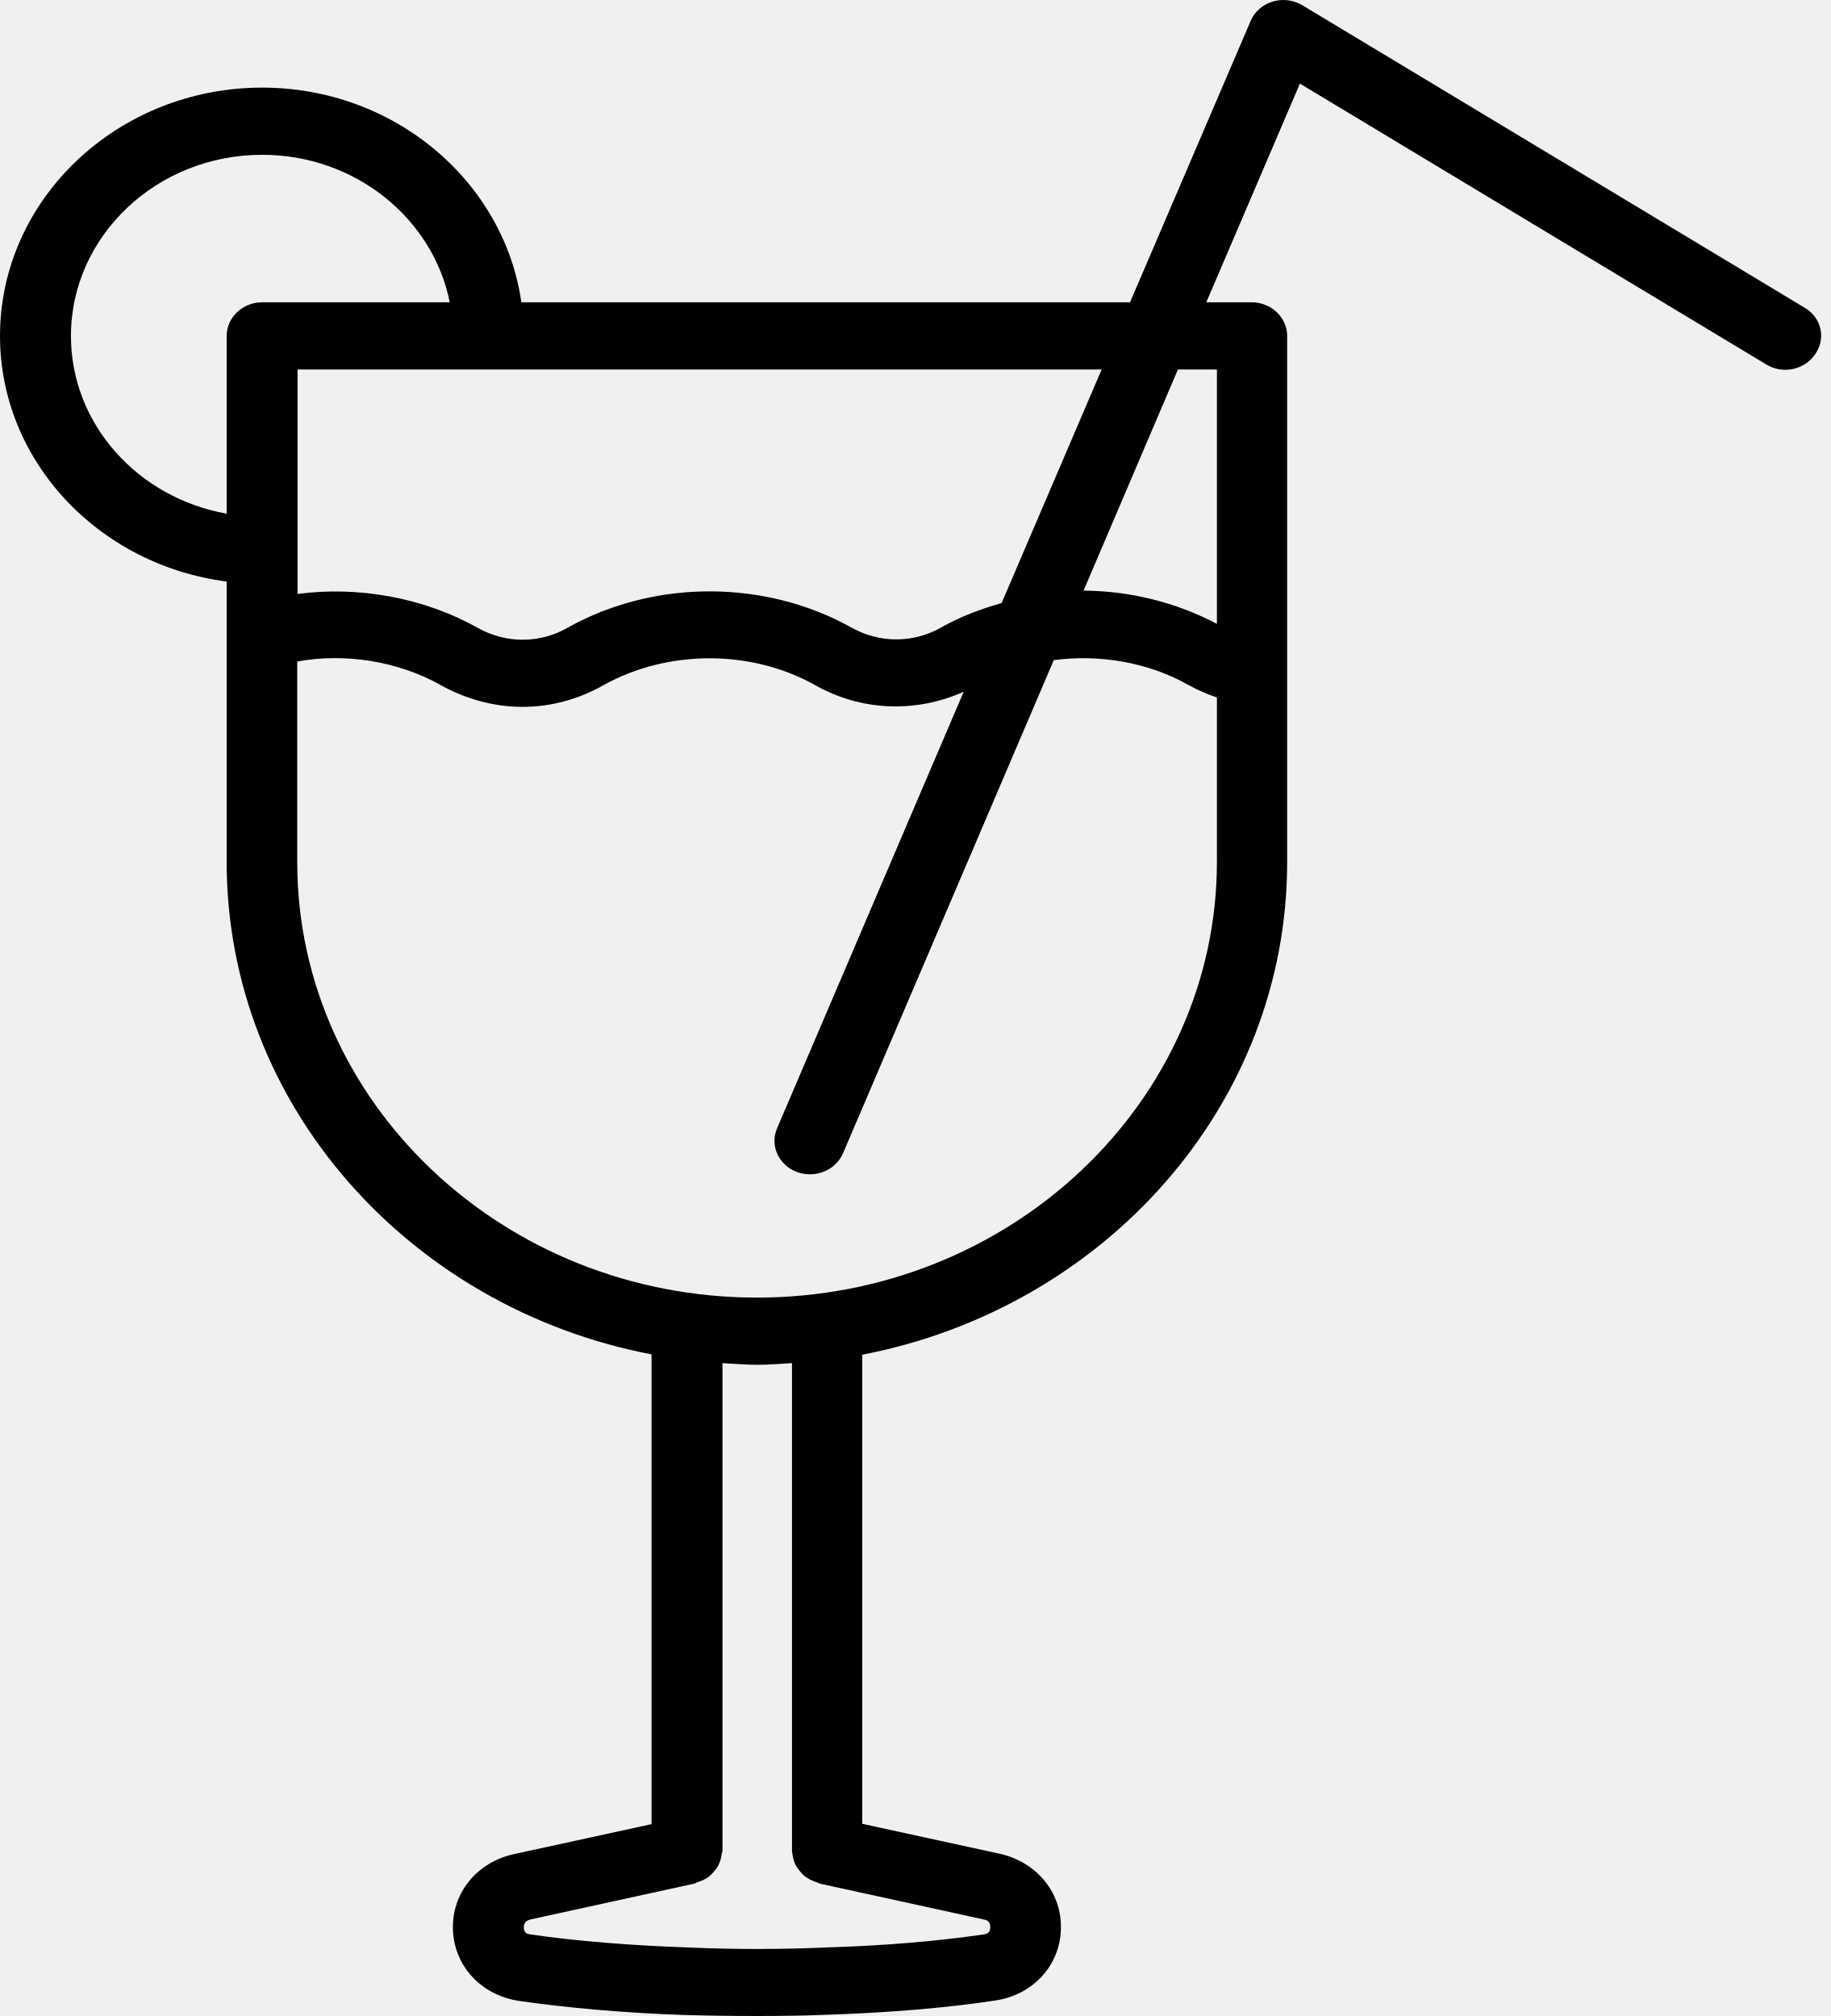
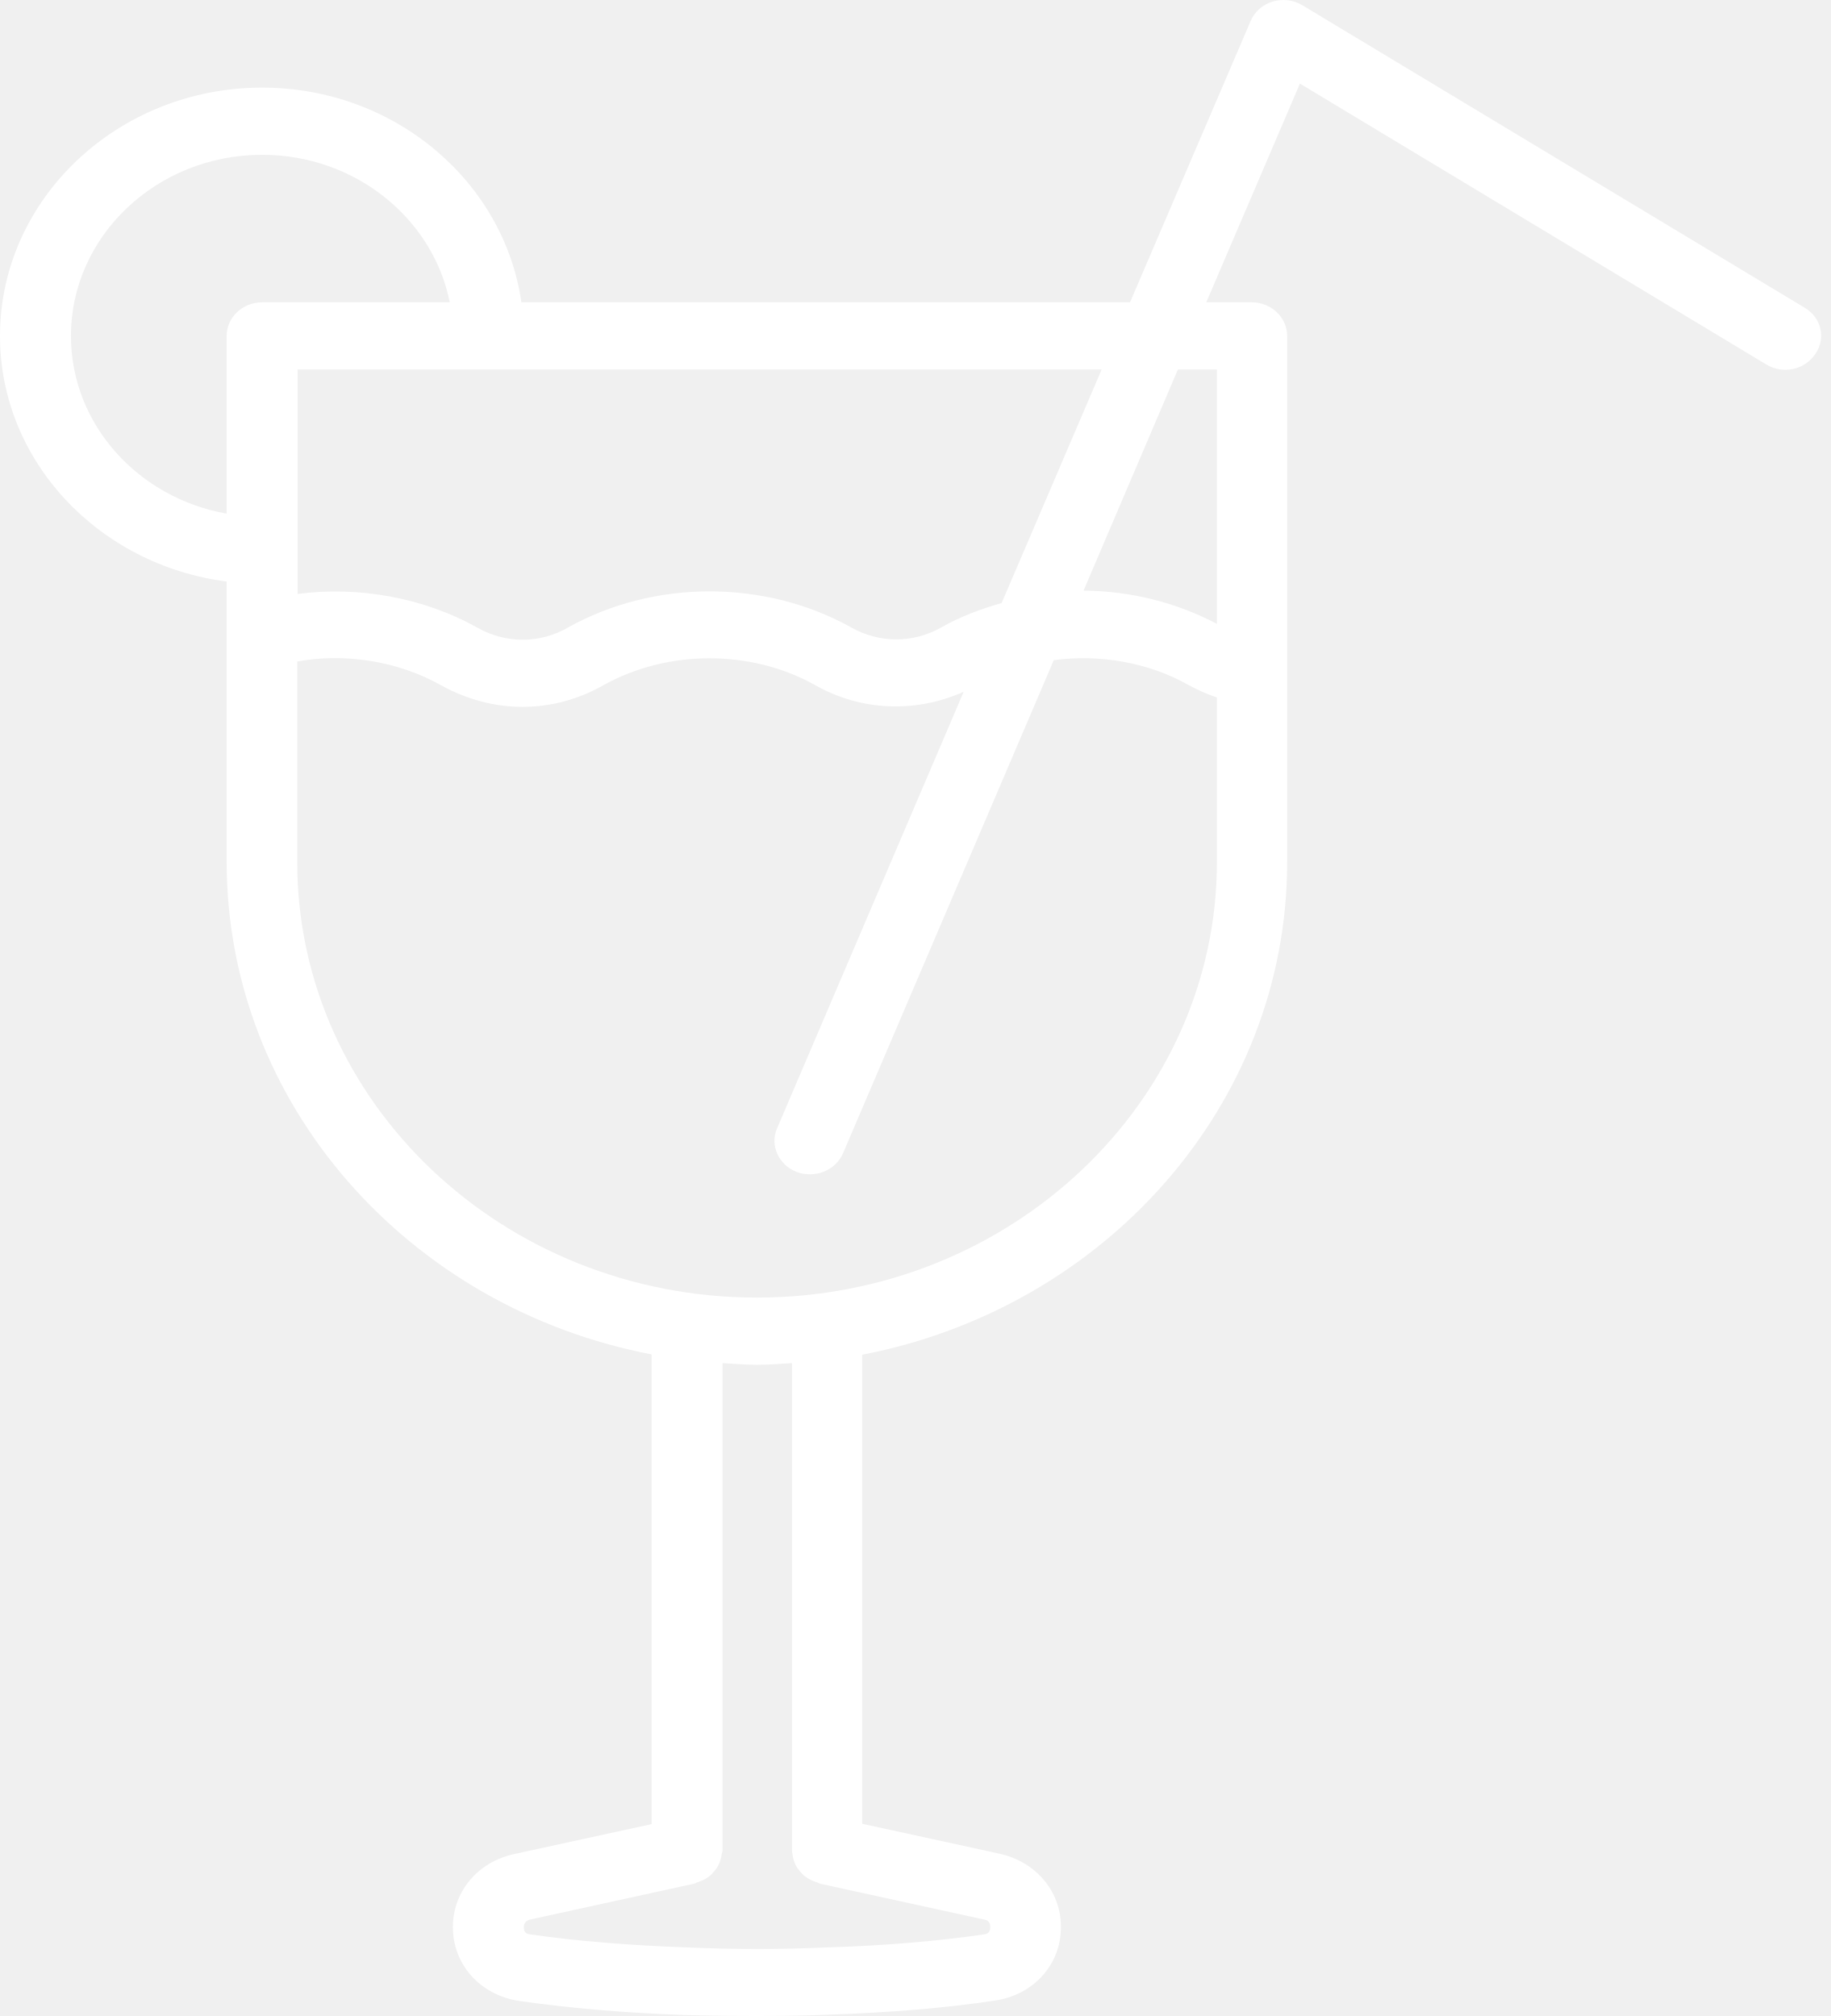
<svg xmlns="http://www.w3.org/2000/svg" width="59" height="65" viewBox="0 0 59 65" fill="none">
-   <path d="M58.17 9.921L41.981 0.17C41.696 -0.003 41.341 -0.046 41.021 0.051C40.701 0.149 40.438 0.376 40.312 0.679L36.425 9.747H16.806C16.246 5.847 12.713 2.825 8.449 2.825C3.796 2.825 0 6.421 0 10.831C0 14.872 3.19 18.219 7.306 18.75V27.786C7.306 35.619 13.194 42.173 21.002 43.668V58.814L16.578 59.778C15.366 60.038 14.554 61.046 14.6 62.227C14.645 63.397 15.514 64.328 16.726 64.513C18.293 64.74 20.145 64.903 22.077 64.968C22.831 64.989 23.609 65 24.398 65C25.186 65 25.964 64.989 26.707 64.957C28.662 64.892 30.514 64.74 32.069 64.502C33.281 64.328 34.161 63.386 34.196 62.216C34.241 61.035 33.43 60.038 32.218 59.767L27.793 58.803V43.679C35.602 42.173 41.49 35.629 41.49 27.797V10.831C41.49 10.235 40.975 9.747 40.346 9.747H38.883L41.901 2.695L56.935 11.752C57.473 12.077 58.17 11.925 58.513 11.416C58.868 10.907 58.708 10.235 58.17 9.921ZM32.286 19.444C31.6 19.639 30.937 19.888 30.331 20.235C29.428 20.744 28.342 20.744 27.427 20.224C24.661 18.685 21.093 18.674 18.304 20.235C17.401 20.755 16.315 20.755 15.4 20.245C13.651 19.259 11.524 18.891 9.592 19.151V17.764V11.914H35.51L32.286 19.444ZM2.287 10.831C2.287 7.613 5.053 4.991 8.449 4.991C11.456 4.991 13.96 7.05 14.497 9.747H8.449C7.82 9.747 7.306 10.235 7.306 10.831V16.562C4.447 16.053 2.287 13.68 2.287 10.831ZM25.541 59.767C25.552 59.843 25.564 59.908 25.587 59.984C25.61 60.049 25.632 60.114 25.667 60.168C25.701 60.233 25.747 60.287 25.792 60.341C25.838 60.396 25.884 60.45 25.941 60.493C25.998 60.536 26.055 60.569 26.113 60.602C26.181 60.634 26.25 60.666 26.33 60.688C26.364 60.699 26.387 60.721 26.421 60.731L31.726 61.891C31.783 61.901 31.932 61.934 31.92 62.151C31.909 62.335 31.795 62.356 31.726 62.367C30.251 62.584 28.491 62.736 26.616 62.79C25.186 62.855 23.643 62.855 22.18 62.79C20.316 62.725 18.555 62.584 17.081 62.367C17.012 62.356 16.886 62.335 16.886 62.151C16.875 61.945 17.035 61.912 17.081 61.891L22.386 60.731C22.42 60.721 22.443 60.699 22.477 60.688C22.557 60.666 22.625 60.634 22.694 60.602C22.751 60.569 22.82 60.536 22.866 60.493C22.923 60.45 22.968 60.396 23.014 60.341C23.06 60.287 23.106 60.233 23.14 60.168C23.174 60.103 23.197 60.049 23.22 59.984C23.243 59.908 23.254 59.843 23.266 59.767C23.266 59.735 23.289 59.713 23.289 59.681V43.95C23.666 43.971 24.032 44.004 24.409 44.004C24.786 44.004 25.152 43.971 25.529 43.95V59.681C25.529 59.713 25.541 59.746 25.541 59.767ZM24.398 41.837C16.223 41.837 9.581 35.543 9.581 27.797V21.329C11.09 21.047 12.828 21.307 14.222 22.098C15.046 22.553 15.949 22.791 16.84 22.791C17.744 22.791 18.647 22.553 19.459 22.087C21.528 20.939 24.203 20.939 26.25 22.076C27.747 22.932 29.508 22.997 31.063 22.304L25.049 36.377C24.809 36.929 25.095 37.558 25.678 37.785C25.815 37.84 25.964 37.861 26.113 37.861C26.57 37.861 26.993 37.601 27.176 37.179L33.967 21.285C35.396 21.09 36.997 21.34 38.311 22.087C38.609 22.25 38.906 22.38 39.226 22.488V27.786C39.226 35.532 32.572 41.837 24.398 41.837ZM39.226 11.914V20.115C37.911 19.422 36.436 19.054 34.927 19.043L37.968 11.914H39.226Z" fill="black" />
+   <path d="M58.17 9.921L41.981 0.17C41.696 -0.003 41.341 -0.046 41.021 0.051C40.701 0.149 40.438 0.376 40.312 0.679L36.425 9.747H16.806C16.246 5.847 12.713 2.825 8.449 2.825C3.796 2.825 0 6.421 0 10.831C0 14.872 3.19 18.219 7.306 18.75V27.786C7.306 35.619 13.194 42.173 21.002 43.668V58.814L16.578 59.778C15.366 60.038 14.554 61.046 14.6 62.227C14.645 63.397 15.514 64.328 16.726 64.513C18.293 64.74 20.145 64.903 22.077 64.968C22.831 64.989 23.609 65 24.398 65C25.186 65 25.964 64.989 26.707 64.957C28.662 64.892 30.514 64.74 32.069 64.502C33.281 64.328 34.161 63.386 34.196 62.216C34.241 61.035 33.43 60.038 32.218 59.767L27.793 58.803V43.679C35.602 42.173 41.49 35.629 41.49 27.797V10.831C41.49 10.235 40.975 9.747 40.346 9.747H38.883L41.901 2.695L56.935 11.752C57.473 12.077 58.17 11.925 58.513 11.416C58.868 10.907 58.708 10.235 58.17 9.921ZM32.286 19.444C31.6 19.639 30.937 19.888 30.331 20.235C29.428 20.744 28.342 20.744 27.427 20.224C24.661 18.685 21.093 18.674 18.304 20.235C17.401 20.755 16.315 20.755 15.4 20.245C13.651 19.259 11.524 18.891 9.592 19.151V17.764V11.914H35.51L32.286 19.444ZM2.287 10.831C2.287 7.613 5.053 4.991 8.449 4.991C11.456 4.991 13.96 7.05 14.497 9.747H8.449C7.82 9.747 7.306 10.235 7.306 10.831V16.562C4.447 16.053 2.287 13.68 2.287 10.831ZM25.541 59.767C25.552 59.843 25.564 59.908 25.587 59.984C25.61 60.049 25.632 60.114 25.667 60.168C25.701 60.233 25.747 60.287 25.792 60.341C25.838 60.396 25.884 60.45 25.941 60.493C25.998 60.536 26.055 60.569 26.113 60.602C26.181 60.634 26.25 60.666 26.33 60.688C26.364 60.699 26.387 60.721 26.421 60.731L31.726 61.891C31.783 61.901 31.932 61.934 31.92 62.151C31.909 62.335 31.795 62.356 31.726 62.367C30.251 62.584 28.491 62.736 26.616 62.79C25.186 62.855 23.643 62.855 22.18 62.79C20.316 62.725 18.555 62.584 17.081 62.367C17.012 62.356 16.886 62.335 16.886 62.151C16.875 61.945 17.035 61.912 17.081 61.891L22.386 60.731C22.42 60.721 22.443 60.699 22.477 60.688C22.557 60.666 22.625 60.634 22.694 60.602C22.751 60.569 22.82 60.536 22.866 60.493C22.923 60.45 22.968 60.396 23.014 60.341C23.06 60.287 23.106 60.233 23.14 60.168C23.174 60.103 23.197 60.049 23.22 59.984C23.243 59.908 23.254 59.843 23.266 59.767C23.266 59.735 23.289 59.713 23.289 59.681V43.95C23.666 43.971 24.032 44.004 24.409 44.004C24.786 44.004 25.152 43.971 25.529 43.95V59.681C25.529 59.713 25.541 59.746 25.541 59.767ZM24.398 41.837C16.223 41.837 9.581 35.543 9.581 27.797V21.329C11.09 21.047 12.828 21.307 14.222 22.098C15.046 22.553 15.949 22.791 16.84 22.791C17.744 22.791 18.647 22.553 19.459 22.087C21.528 20.939 24.203 20.939 26.25 22.076C27.747 22.932 29.508 22.997 31.063 22.304L25.049 36.377C24.809 36.929 25.095 37.558 25.678 37.785C25.815 37.84 25.964 37.861 26.113 37.861C26.57 37.861 26.993 37.601 27.176 37.179L33.967 21.285C35.396 21.09 36.997 21.34 38.311 22.087C38.609 22.25 38.906 22.38 39.226 22.488V27.786C39.226 35.532 32.572 41.837 24.398 41.837ZM39.226 11.914V20.115C37.911 19.422 36.436 19.054 34.927 19.043L37.968 11.914H39.226Z" fill="white" />
</svg>
